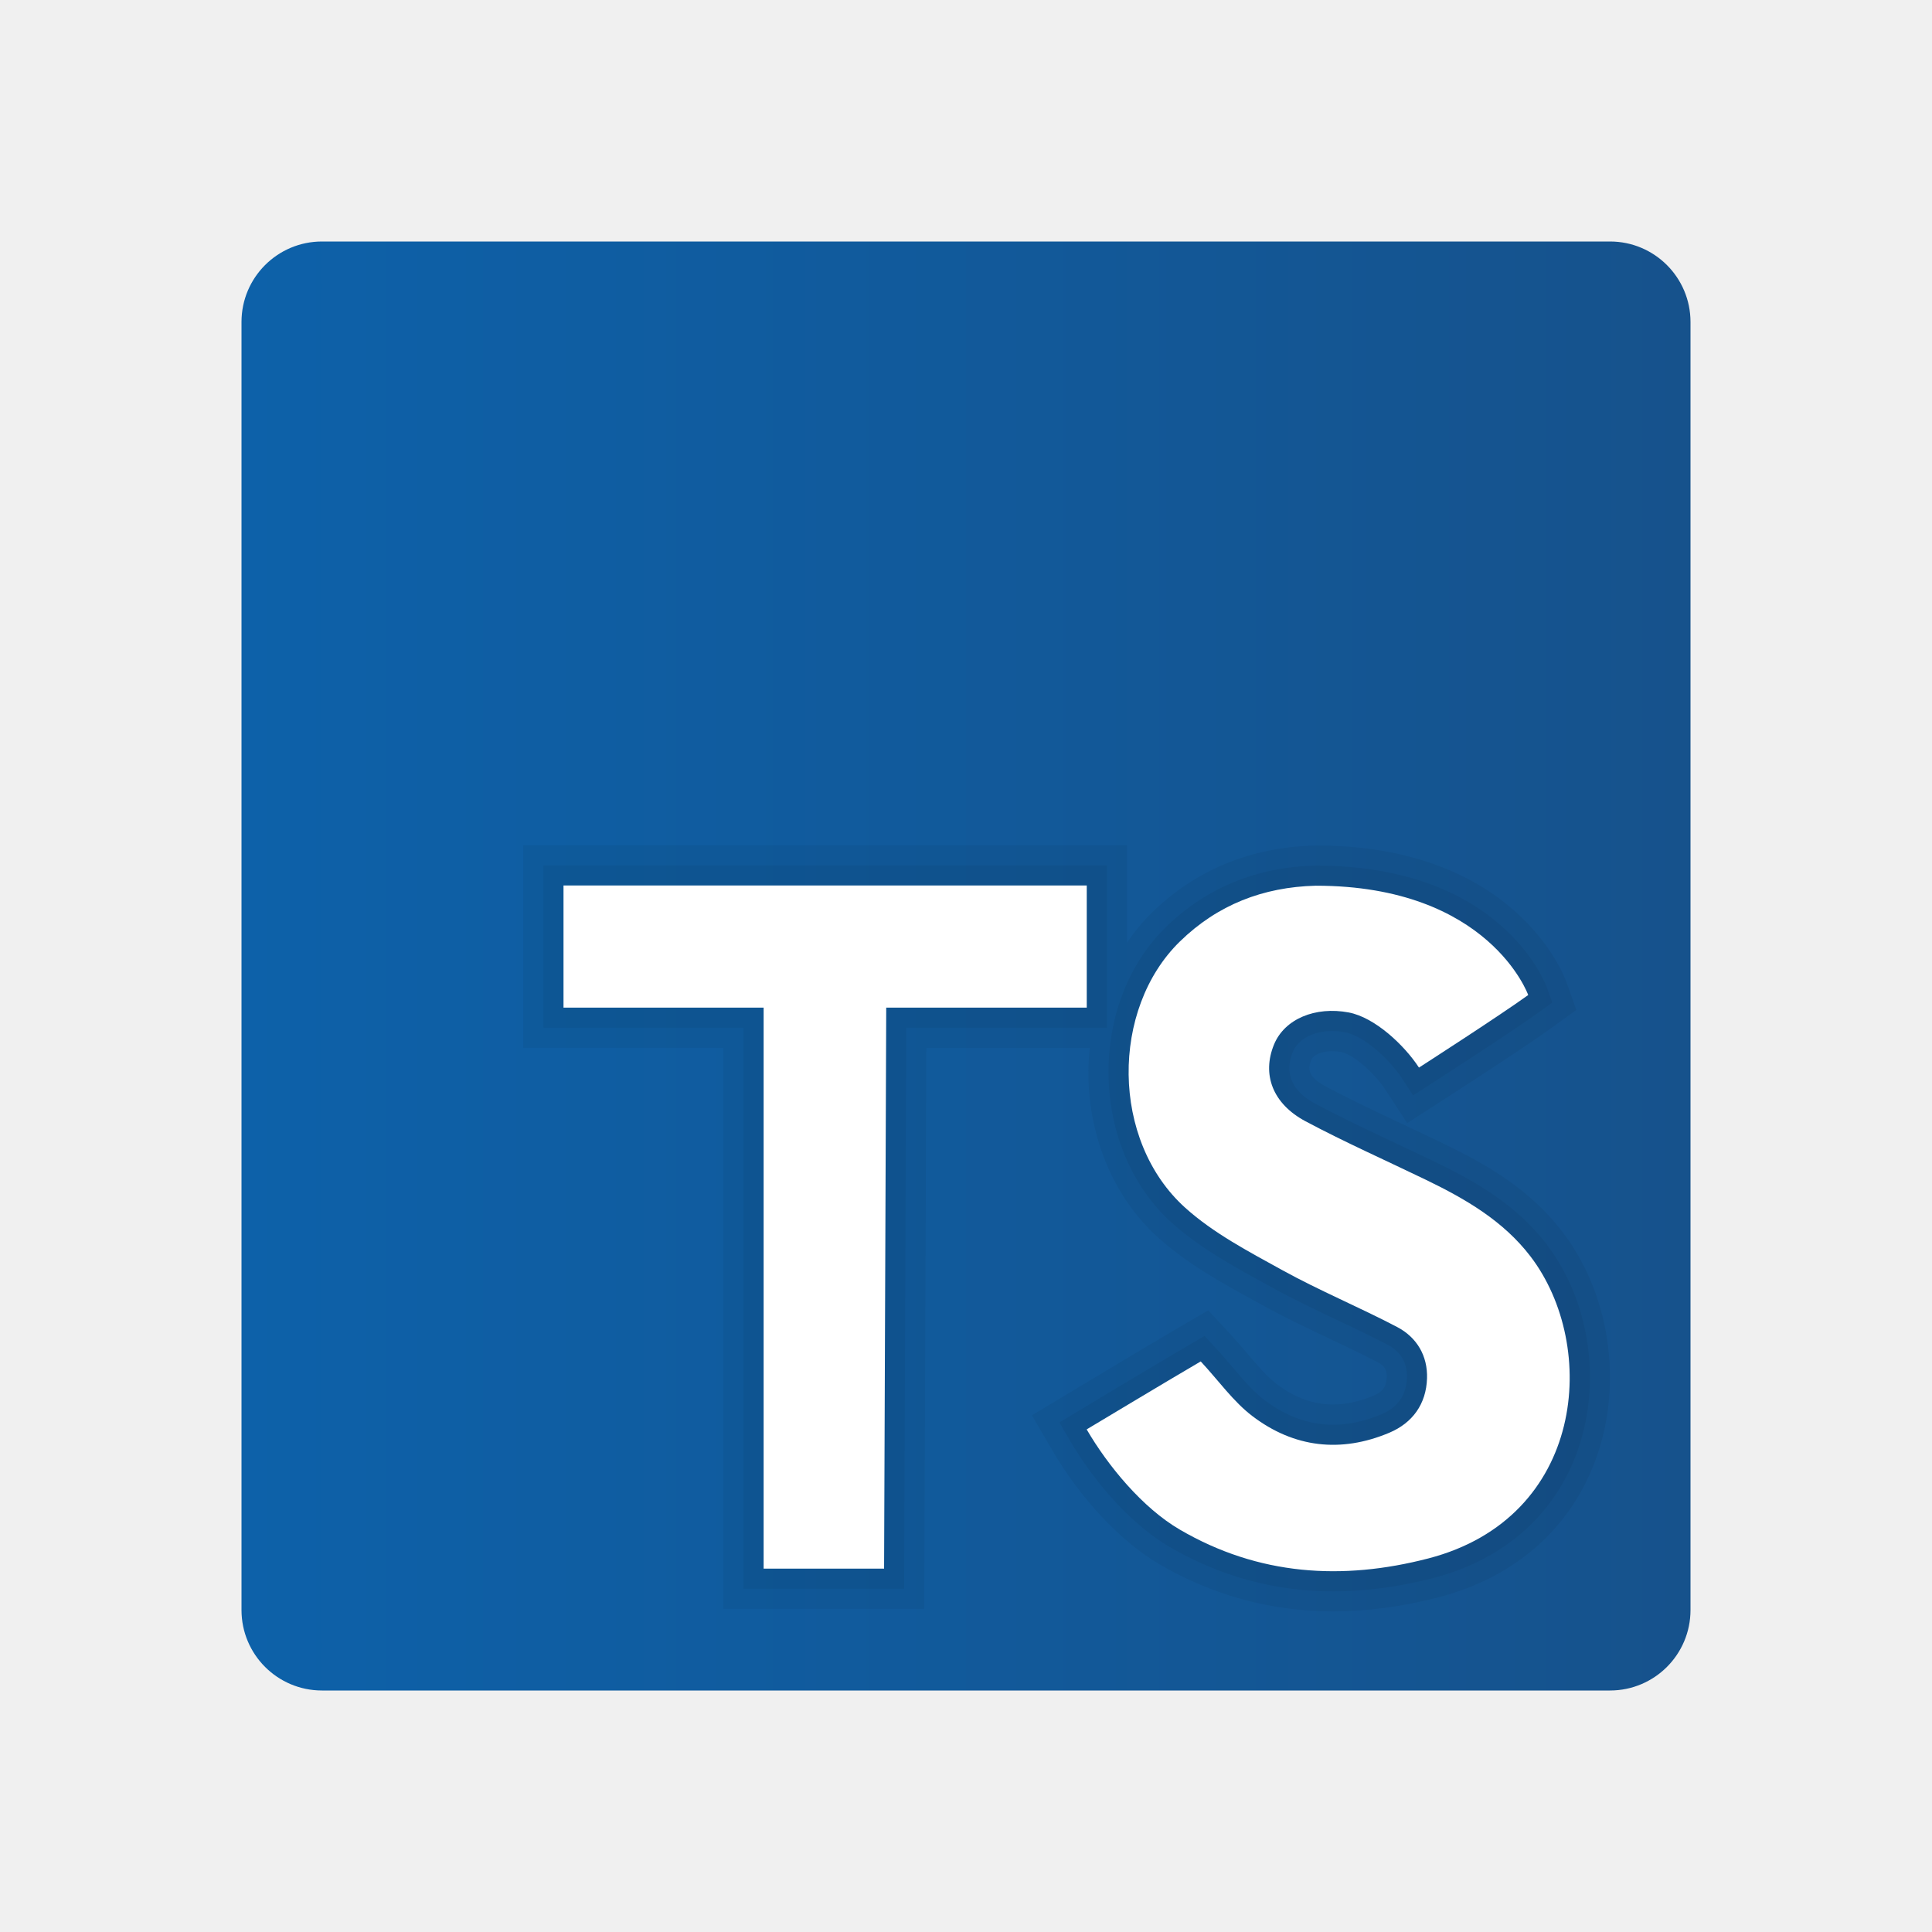
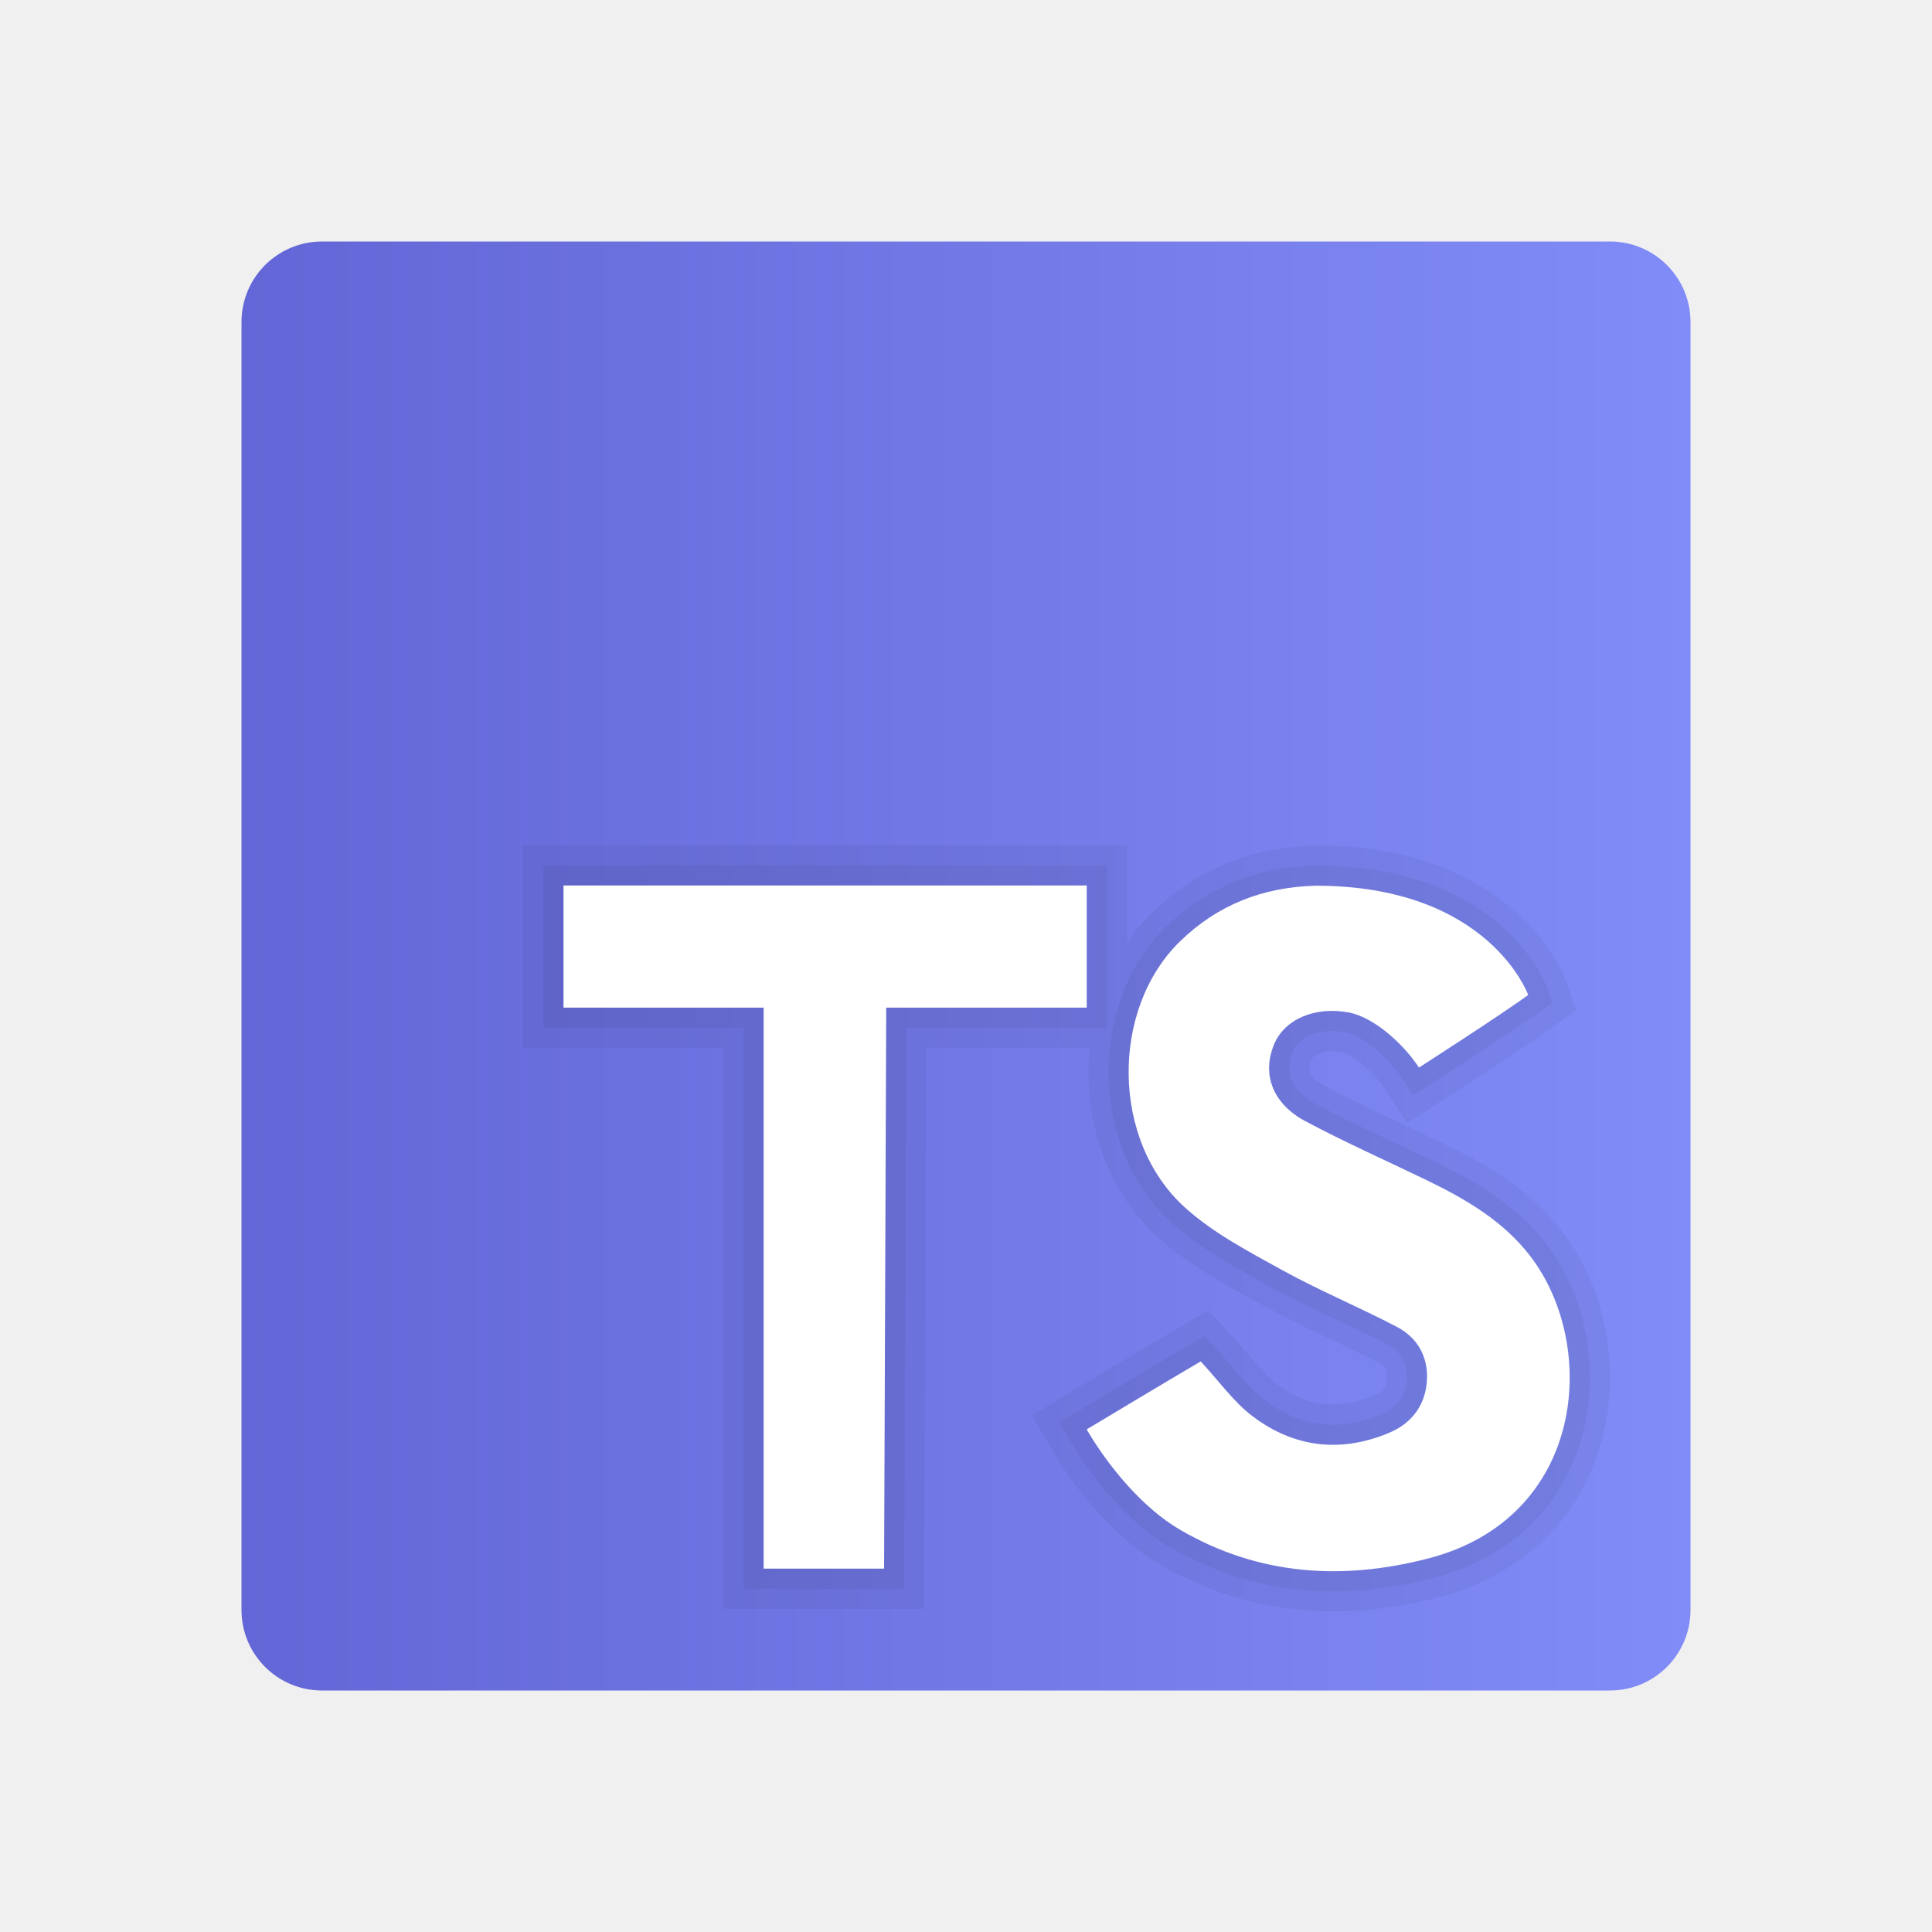
- <svg xmlns="http://www.w3.org/2000/svg" viewBox="0 0 48 48" width="240px" height="240px">
+ <svg xmlns="http://www.w3.org/2000/svg" viewBox="0 0 48 48" width="240px" height="240px" version="1.1" id="svg27001">
+   <defs id="defs27005" />
  <linearGradient id="atmafua87GAY-Q3DVUuwga" x1="6" x2="42" y1="24" y2="24" gradientUnits="userSpaceOnUse">
-     <stop offset="0" stop-color="#0d61a9" />
-     <stop offset="1" stop-color="#16528c" />
+     <stop offset="0" stop-color="#0d61a9" id="stop26984" style="stop-color:#6366d6;stop-opacity:1;" />
+     <stop offset="1" stop-color="#16528c" id="stop26986" style="stop-color:#818cf8;stop-opacity:1;" />
  </linearGradient>
-   <path fill="url(#atmafua87GAY-Q3DVUuwga)" d="M40,6H8C6.895,6,6,6.895,6,8v32c0,1.105,0.895,2,2,2h32c1.105,0,2-0.895,2-2V8 C42,6.895,41.105,6,40,6z" />
-   <path d="M38.819,30.606c-0.814-1.065-1.899-1.683-2.951-2.191c-0.319-0.154-0.639-0.305-0.959-0.456 c-0.665-0.313-1.353-0.637-2.002-0.983c-0.485-0.259-0.382-0.509-0.327-0.644c0.052-0.127,0.264-0.216,0.516-0.216 c0.075,0,0.152,0.008,0.228,0.022c0.284,0.053,0.816,0.507,1.094,0.933l0.272,0.416l0.271,0.416l0.418-0.269l0.418-0.269 c0.082-0.053,2.025-1.302,2.759-1.834l0.304-0.22l0.304-0.22l-0.126-0.353l-0.126-0.353c-0.049-0.138-1.264-3.38-6.221-3.38h-0.006 c-1.611,0.042-2.972,0.603-4.066,1.669c-0.23,0.225-0.434,0.476-0.617,0.745V22v-0.5V21h-0.5H27H14h-0.5H13v0.5V22v3.034v0.5v0.5 h0.5H14h3.972v12.938v0.5v0.5h0.5h0.5h2.993h0.498h0.498l0.002-0.498l0.002-0.498l0.049-12.942H27h0.074 c-0.023,0.238-0.038,0.479-0.033,0.723c0.031,1.573,0.664,3.029,1.737,3.994c0.726,0.653,1.565,1.114,2.377,1.56l0.214,0.118 c0.541,0.299,1.096,0.561,1.632,0.815c0.426,0.202,0.841,0.398,1.247,0.611c0.151,0.079,0.211,0.183,0.205,0.358 c-0.007,0.236-0.099,0.365-0.326,0.461c-0.348,0.147-0.687,0.221-1.009,0.221c-0.484,0-0.954-0.171-1.399-0.509 c-0.238-0.181-0.471-0.455-0.719-0.746c-0.141-0.165-0.284-0.332-0.436-0.497l-0.273-0.294l-0.273-0.294l-0.346,0.202l-0.346,0.202 c-0.869,0.507-2.844,1.696-2.844,1.696l-0.422,0.254l-0.422,0.254l0.248,0.426l0.248,0.426c0.713,1.223,1.711,2.287,2.671,2.848 c1.331,0.778,2.785,1.172,4.322,1.172c0.837,0,1.715-0.118,2.61-0.35c1.932-0.501,3.332-1.751,3.942-3.52 C40.321,34.311,39.983,32.128,38.819,30.606z" opacity=".05" />
-   <path d="M32.69,21.505h-0.006l-0.007,0c-1.461,0.038-2.709,0.552-3.71,1.527c-0.934,0.911-1.454,2.264-1.425,3.715 c0.029,1.436,0.601,2.76,1.571,3.633c0.683,0.614,1.497,1.062,2.284,1.494l0.214,0.118c0.528,0.291,1.075,0.551,1.605,0.802 c0.425,0.201,0.85,0.402,1.265,0.62c0.321,0.168,0.485,0.451,0.473,0.817c-0.014,0.43-0.226,0.735-0.631,0.906 c-0.41,0.173-0.814,0.26-1.203,0.26c-0.595,0-1.168-0.206-1.702-0.611c-0.281-0.213-0.532-0.508-0.797-0.82 c-0.136-0.159-0.274-0.322-0.422-0.481l-0.273-0.294l-0.346,0.202c-0.867,0.506-2.838,1.693-2.838,1.693l-0.422,0.254l0.248,0.426 c0.671,1.152,1.602,2.149,2.491,2.668c1.254,0.732,2.623,1.104,4.07,1.104c0.795,0,1.63-0.112,2.484-0.334 c1.764-0.458,3.041-1.594,3.595-3.199c0.587-1.702,0.279-3.701-0.786-5.094c-0.75-0.982-1.775-1.563-2.771-2.045 c-0.317-0.153-0.636-0.304-0.955-0.454c-0.671-0.316-1.365-0.643-2.025-0.995c-0.57-0.304-0.767-0.756-0.555-1.274 c0.133-0.325,0.508-0.527,0.979-0.527c0.105,0,0.213,0.01,0.321,0.031c0.471,0.088,1.104,0.667,1.42,1.152l0.271,0.416 l0.418-0.269c0.082-0.053,2.019-1.299,2.737-1.818l0.304-0.22l-0.126-0.353C38.396,24.429,37.299,21.505,32.69,21.505 L32.69,21.505z" opacity=".05" />
-   <path d="M27.5,21.5H27H14h-0.5V22v3.034v0.5H14h4.472v13.438v0.5h0.5h2.993h0.498l0.002-0.498l0.051-13.44H27h0.5v-0.5V22V21.5 L27.5,21.5z" opacity=".05" />
-   <path fill="#fff" d="M29.832,33.824c0.45,0.485,0.809,0.998,1.284,1.359c1.031,0.784,2.197,0.921,3.401,0.413 c0.579-0.244,0.917-0.716,0.937-1.35c0.018-0.56-0.252-1.019-0.741-1.276c-0.942-0.494-1.93-0.903-2.861-1.417 c-0.834-0.46-1.705-0.916-2.405-1.546c-1.855-1.67-1.851-4.942-0.132-6.617c0.935-0.911,2.064-1.351,3.374-1.385 c4.31,0,5.279,2.716,5.279,2.716c-0.715,0.517-2.714,1.803-2.714,1.803c-0.358-0.549-1.09-1.246-1.747-1.37 c-0.826-0.155-1.593,0.159-1.855,0.798c-0.302,0.737-0.04,1.466,0.782,1.905c0.979,0.522,1.997,0.973,2.997,1.457 c0.98,0.474,1.918,1.018,2.592,1.899c1.704,2.229,1.365,6.494-2.537,7.506c-2.133,0.553-4.218,0.427-6.177-0.718 c-0.923-0.539-1.783-1.581-2.311-2.488C27,35.513,28.967,34.329,29.832,33.824z" />
-   <polygon fill="#fff" points="14,22 14,25.034 18.972,25.034 18.972,38.972 21.965,38.972 22.018,25.034 27,25.034 27,22" />
+   <path fill="url(#atmafua87GAY-Q3DVUuwga)" d="M40,6H8C6.895,6,6,6.895,6,8v32c0,1.105,0.895,2,2,2h32c1.105,0,2-0.895,2-2V8 C42,6.895,41.105,6,40,6z" id="path26989" />
+   <path d="M38.819,30.606c-0.814-1.065-1.899-1.683-2.951-2.191c-0.319-0.154-0.639-0.305-0.959-0.456 c-0.665-0.313-1.353-0.637-2.002-0.983c-0.485-0.259-0.382-0.509-0.327-0.644c0.052-0.127,0.264-0.216,0.516-0.216 c0.075,0,0.152,0.008,0.228,0.022c0.284,0.053,0.816,0.507,1.094,0.933l0.272,0.416l0.271,0.416l0.418-0.269l0.418-0.269 c0.082-0.053,2.025-1.302,2.759-1.834l0.304-0.22l0.304-0.22l-0.126-0.353l-0.126-0.353c-0.049-0.138-1.264-3.38-6.221-3.38h-0.006 c-1.611,0.042-2.972,0.603-4.066,1.669c-0.23,0.225-0.434,0.476-0.617,0.745V22v-0.5V21h-0.5H27H14h-0.5H13v0.5V22v3.034v0.5v0.5 h0.5H14h3.972v12.938v0.5v0.5h0.5h0.5h2.993h0.498h0.498l0.002-0.498l0.002-0.498l0.049-12.942H27h0.074 c-0.023,0.238-0.038,0.479-0.033,0.723c0.031,1.573,0.664,3.029,1.737,3.994c0.726,0.653,1.565,1.114,2.377,1.56l0.214,0.118 c0.541,0.299,1.096,0.561,1.632,0.815c0.426,0.202,0.841,0.398,1.247,0.611c0.151,0.079,0.211,0.183,0.205,0.358 c-0.007,0.236-0.099,0.365-0.326,0.461c-0.348,0.147-0.687,0.221-1.009,0.221c-0.484,0-0.954-0.171-1.399-0.509 c-0.238-0.181-0.471-0.455-0.719-0.746c-0.141-0.165-0.284-0.332-0.436-0.497l-0.273-0.294l-0.273-0.294l-0.346,0.202l-0.346,0.202 c-0.869,0.507-2.844,1.696-2.844,1.696l-0.422,0.254l-0.422,0.254l0.248,0.426l0.248,0.426c0.713,1.223,1.711,2.287,2.671,2.848 c1.331,0.778,2.785,1.172,4.322,1.172c0.837,0,1.715-0.118,2.61-0.35c1.932-0.501,3.332-1.751,3.942-3.52 C40.321,34.311,39.983,32.128,38.819,30.606z" opacity=".05" id="path26991" />
+   <path d="M32.69,21.505h-0.006l-0.007,0c-1.461,0.038-2.709,0.552-3.71,1.527c-0.934,0.911-1.454,2.264-1.425,3.715 c0.029,1.436,0.601,2.76,1.571,3.633c0.683,0.614,1.497,1.062,2.284,1.494l0.214,0.118c0.528,0.291,1.075,0.551,1.605,0.802 c0.425,0.201,0.85,0.402,1.265,0.62c0.321,0.168,0.485,0.451,0.473,0.817c-0.014,0.43-0.226,0.735-0.631,0.906 c-0.41,0.173-0.814,0.26-1.203,0.26c-0.595,0-1.168-0.206-1.702-0.611c-0.281-0.213-0.532-0.508-0.797-0.82 c-0.136-0.159-0.274-0.322-0.422-0.481l-0.273-0.294l-0.346,0.202c-0.867,0.506-2.838,1.693-2.838,1.693l-0.422,0.254l0.248,0.426 c0.671,1.152,1.602,2.149,2.491,2.668c1.254,0.732,2.623,1.104,4.07,1.104c0.795,0,1.63-0.112,2.484-0.334 c1.764-0.458,3.041-1.594,3.595-3.199c0.587-1.702,0.279-3.701-0.786-5.094c-0.75-0.982-1.775-1.563-2.771-2.045 c-0.317-0.153-0.636-0.304-0.955-0.454c-0.671-0.316-1.365-0.643-2.025-0.995c-0.57-0.304-0.767-0.756-0.555-1.274 c0.133-0.325,0.508-0.527,0.979-0.527c0.105,0,0.213,0.01,0.321,0.031c0.471,0.088,1.104,0.667,1.42,1.152l0.271,0.416 l0.418-0.269c0.082-0.053,2.019-1.299,2.737-1.818l0.304-0.22l-0.126-0.353C38.396,24.429,37.299,21.505,32.69,21.505 L32.69,21.505z" opacity=".05" id="path26993" />
+   <path d="M27.5,21.5H27H14h-0.5V22v3.034v0.5H14h4.472v13.438v0.5h0.5h2.993h0.498l0.002-0.498l0.051-13.44H27h0.5v-0.5V22V21.5 L27.5,21.5z" opacity=".05" id="path26995" />
+   <path fill="#fff" d="M29.832,33.824c0.45,0.485,0.809,0.998,1.284,1.359c1.031,0.784,2.197,0.921,3.401,0.413 c0.579-0.244,0.917-0.716,0.937-1.35c0.018-0.56-0.252-1.019-0.741-1.276c-0.942-0.494-1.93-0.903-2.861-1.417 c-0.834-0.46-1.705-0.916-2.405-1.546c-1.855-1.67-1.851-4.942-0.132-6.617c0.935-0.911,2.064-1.351,3.374-1.385 c4.31,0,5.279,2.716,5.279,2.716c-0.715,0.517-2.714,1.803-2.714,1.803c-0.358-0.549-1.09-1.246-1.747-1.37 c-0.826-0.155-1.593,0.159-1.855,0.798c-0.302,0.737-0.04,1.466,0.782,1.905c0.979,0.522,1.997,0.973,2.997,1.457 c0.98,0.474,1.918,1.018,2.592,1.899c1.704,2.229,1.365,6.494-2.537,7.506c-2.133,0.553-4.218,0.427-6.177-0.718 c-0.923-0.539-1.783-1.581-2.311-2.488C27,35.513,28.967,34.329,29.832,33.824z" id="path26997" />
+   <polygon fill="#fff" points="14,22 14,25.034 18.972,25.034 18.972,38.972 21.965,38.972 22.018,25.034 27,25.034 27,22" id="polygon26999" />
</svg>
